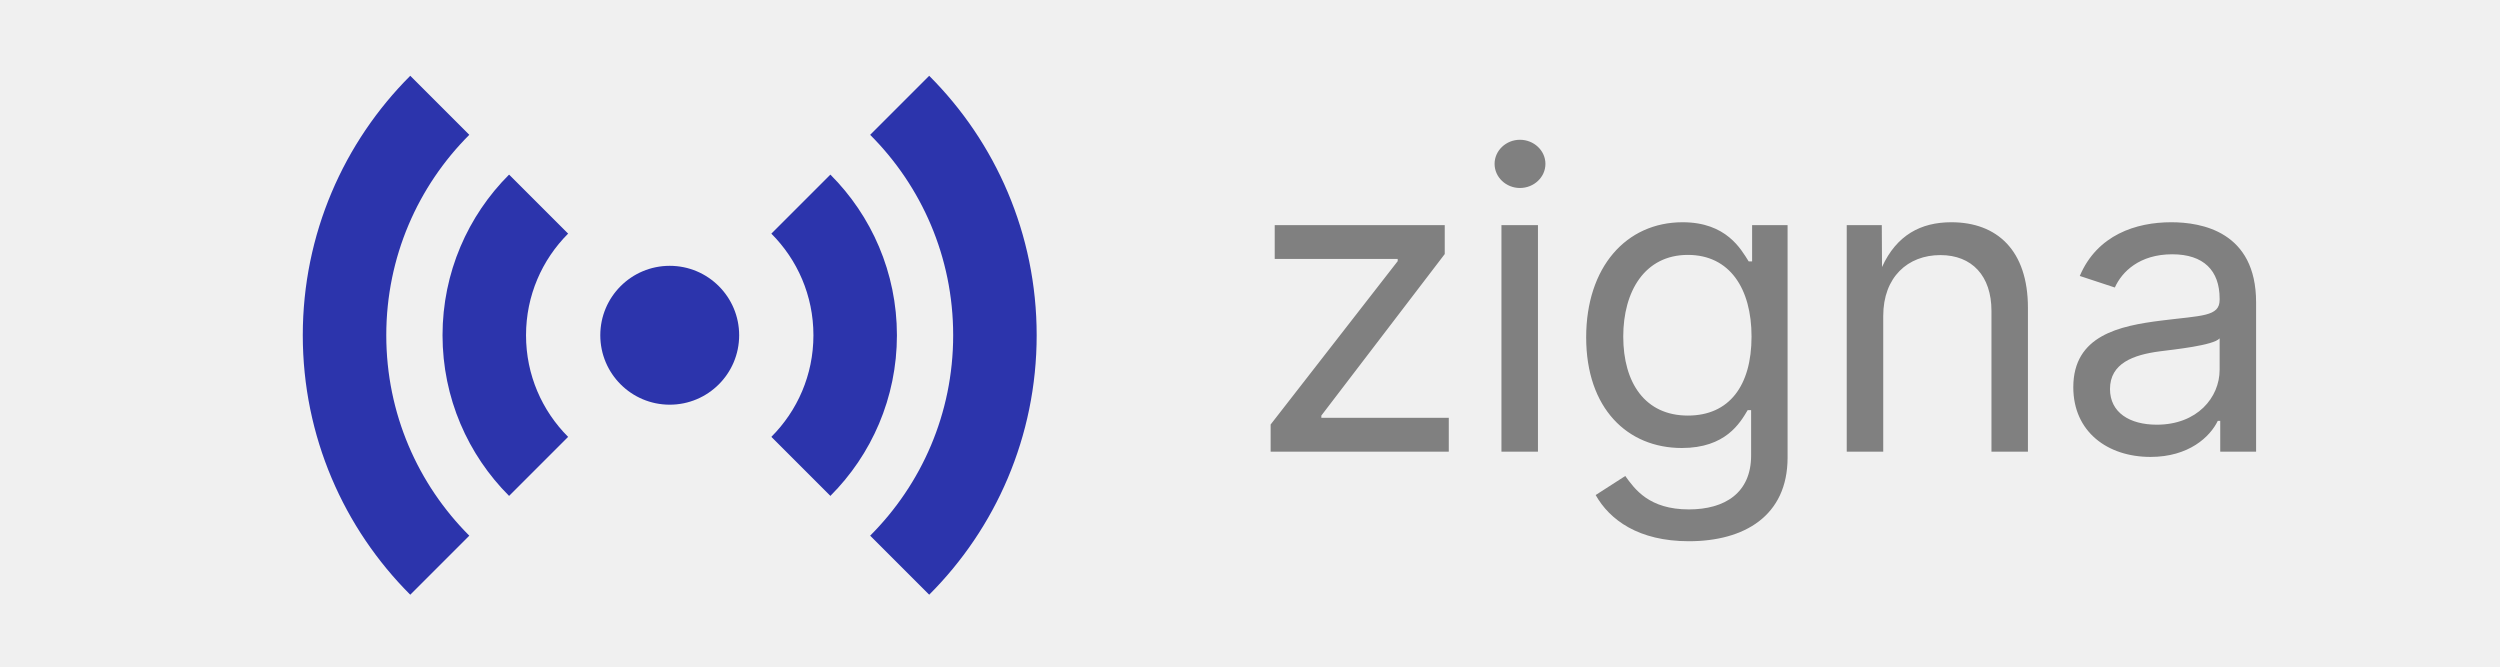
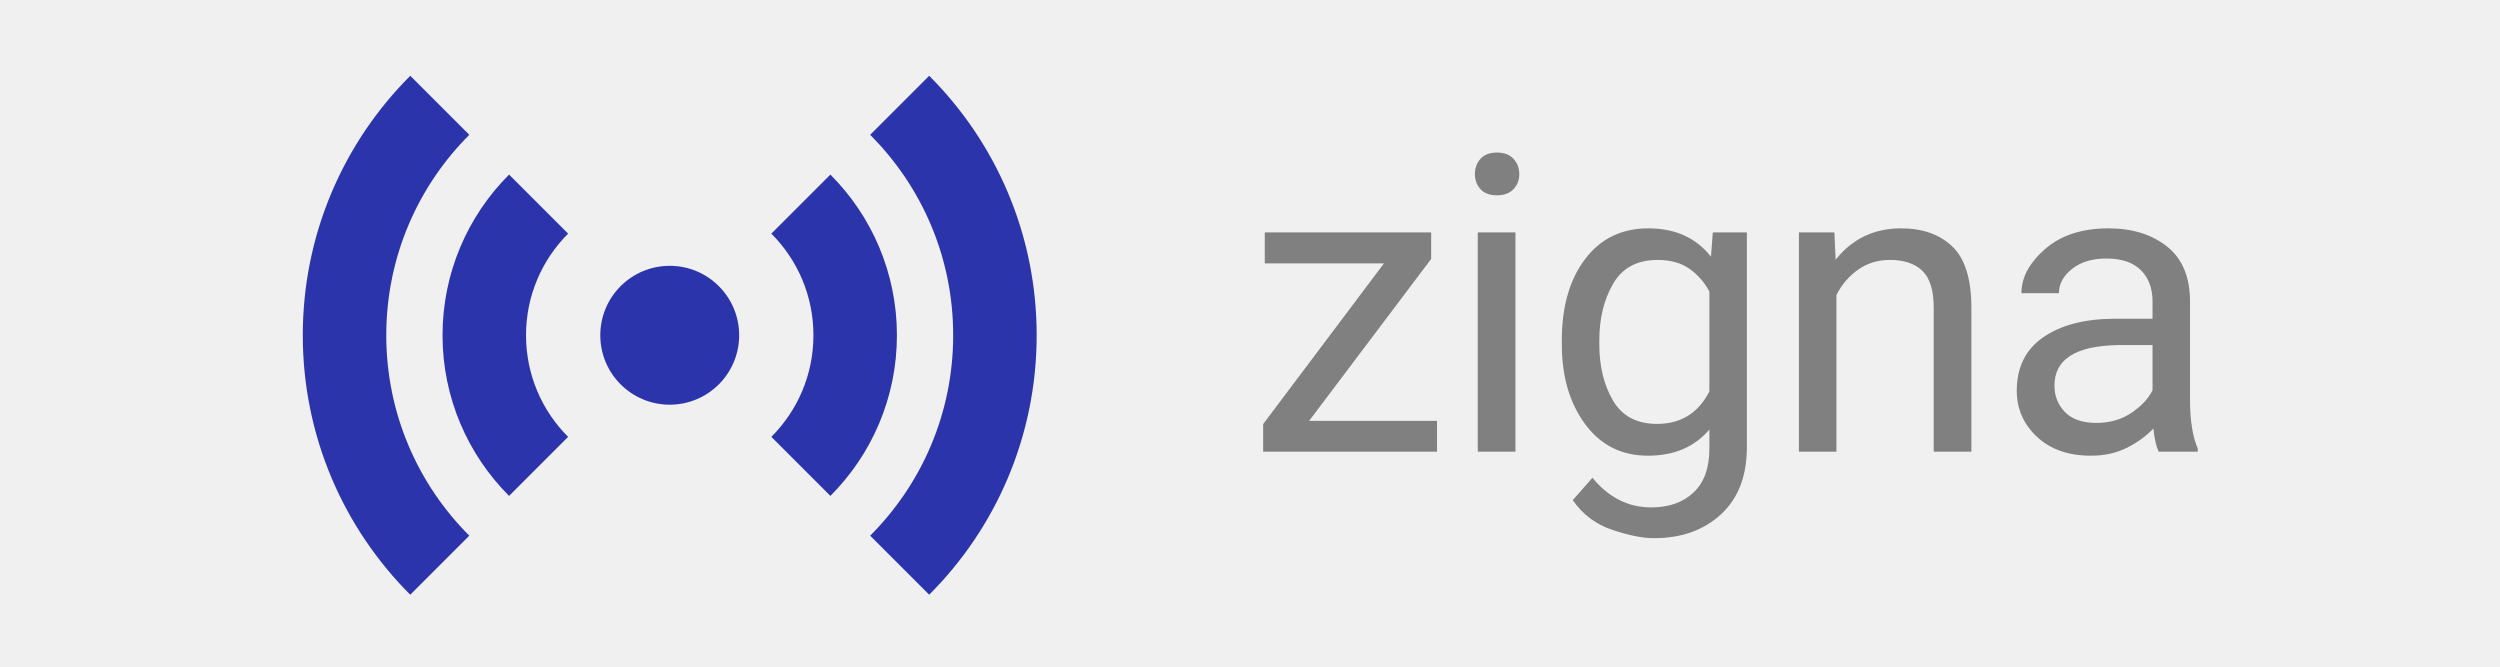
<svg xmlns="http://www.w3.org/2000/svg" width="1024" height="273" viewBox="0 0 1024 273">
  <defs>
    <mask id="blueAreasMask">
      <rect width="1024" height="1024" fill="white" />
      <polygon points="0,1024 512,512 1024,1024" fill="black" />
      <polygon points="0,0 512,512 1024,0" fill="black" />
    </mask>
  </defs>
  <g transform="translate(90, -47) scale(0.36)">
    <circle cx="512" cy="512" r="489" fill="transparent" stroke="transparent" stroke-width="2.65" />
    <circle cx="512" cy="512" r="79" fill="#2c34ac" />
    <circle cx="512" cy="512" r="211" fill="none" stroke="transparent" stroke-width="95" />
    <circle cx="512" cy="512" r="370" fill="none" stroke="transparent" stroke-width="95" />
    <g mask="url(#blueAreasMask)">
      <circle cx="512" cy="512" r="211" fill="none" stroke="#2c34ac" stroke-width="95" />
      <circle cx="512" cy="512" r="370" fill="none" stroke="#2c34ac" stroke-width="95" />
    </g>
  </g>
-   <text x="510" y="185" font-family="'Inter','Roboto','Helvetica','Arial',sans-serif" font-weight="400" font-size="170" fill="gray" letter-spacing="-2">
+   <text x="510" y="185" font-family="'Roboto','Helvetica','Arial',sans-serif" font-weight="400" font-size="170" fill="gray" letter-spacing="-2">
    zigna
    </text>
</svg>
